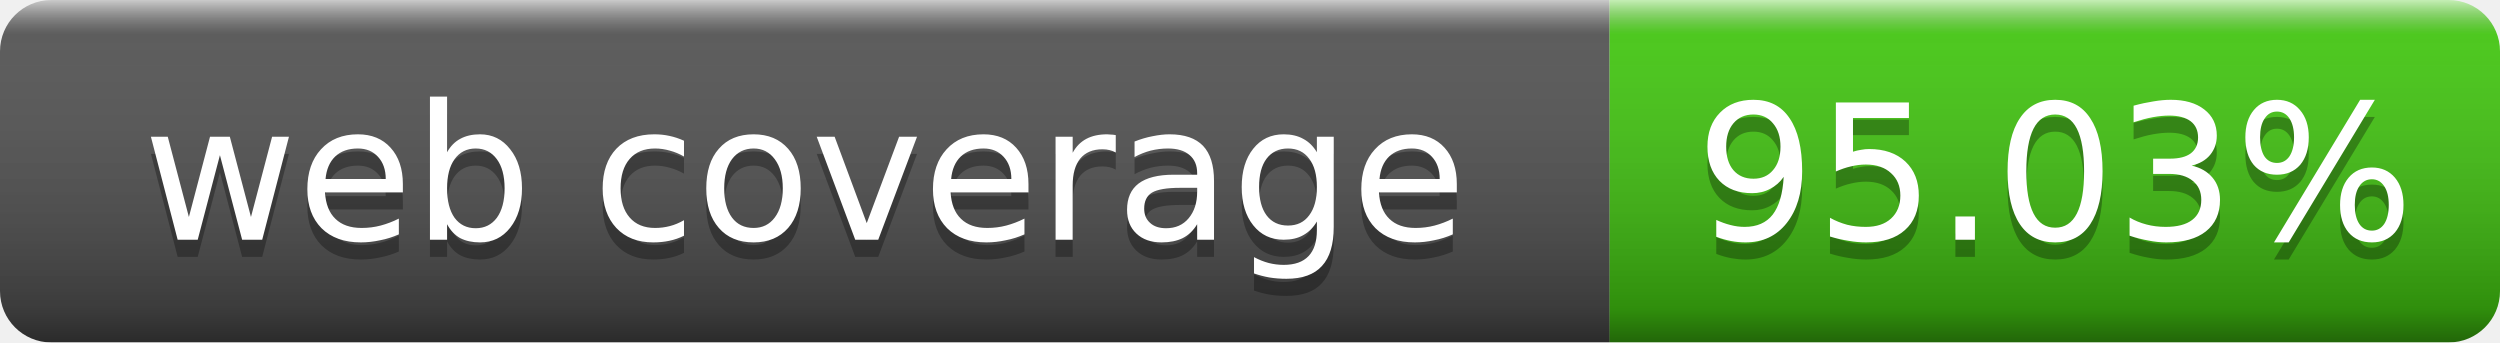
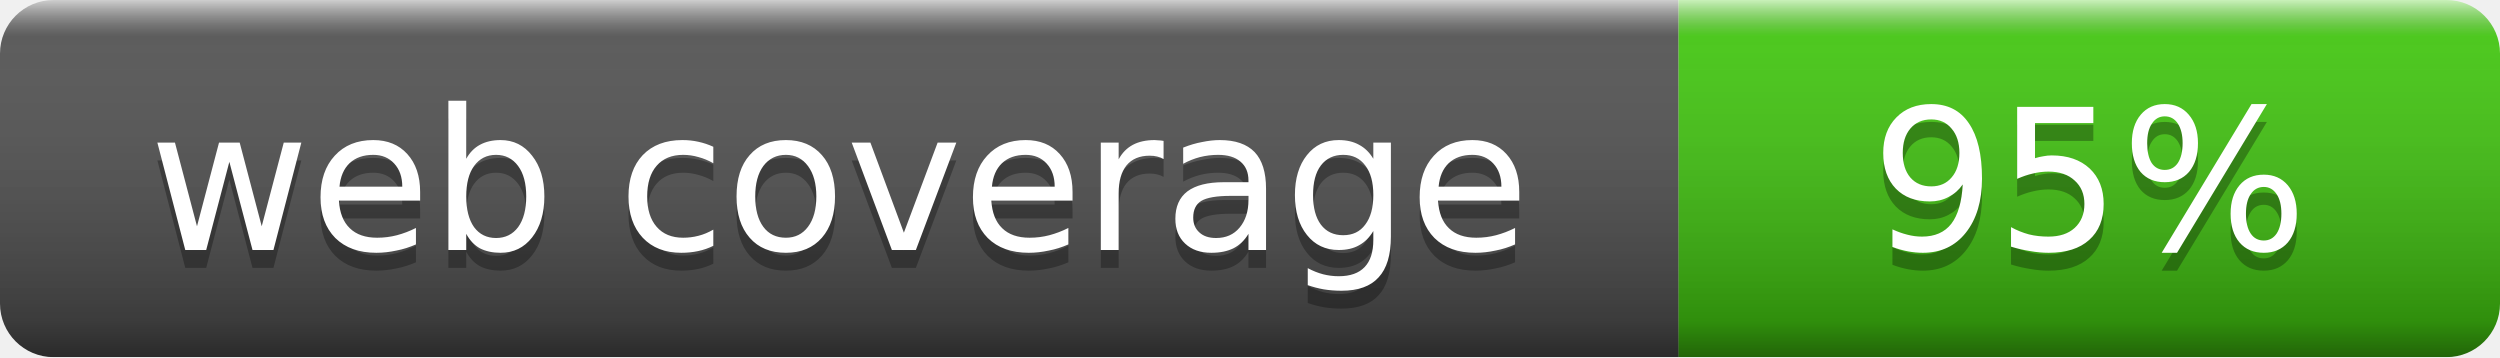
- <svg xmlns="http://www.w3.org/2000/svg" width="146" height="20" role="img" aria-label="web coverage: 95.03%">
+ <svg xmlns="http://www.w3.org/2000/svg" width="140" height="20" role="img" aria-label="web coverage: 95%">
  <linearGradient id="smooth" x2="0" y2="100%">
    <stop offset="0" stop-color="#fff" stop-opacity=".7" />
    <stop offset=".1" stop-color="#aaa" stop-opacity=".1" />
    <stop offset=".9" stop-opacity=".3" />
    <stop offset="1" stop-opacity=".5" />
  </linearGradient>
  <mask id="round">
-     <rect width="146" height="20" rx="3" fill="#fff" />
+     <rect width="140" height="20" rx="3" fill="#fff" />
  </mask>
  <g mask="url(#round)">
    <rect width="94" height="20" fill="#555" />
-     <rect x="94" width="52" height="20" fill="#4c1" />
-     <rect width="146" height="20" fill="url(#smooth)" />
+     <rect x="94" width="46" height="20" fill="#4c1" />
+     <rect width="140" height="20" fill="url(#smooth)" />
  </g>
  <g fill="#fff" text-anchor="middle" font-family="Verdana,Geneva,DejaVu Sans,sans-serif" font-size="11">
    <text x="47" y="15" fill="#010101" fill-opacity=".3">web coverage</text>
    <text x="47" y="14">web coverage</text>
-     <text x="120" y="15" fill="#010101" fill-opacity=".3">95.03%</text>
-     <text x="120" y="14">95.03%</text>
+     <text x="117" y="15" fill="#010101" fill-opacity=".3">95%</text>
+     <text x="117" y="14">95%</text>
  </g>
</svg>
